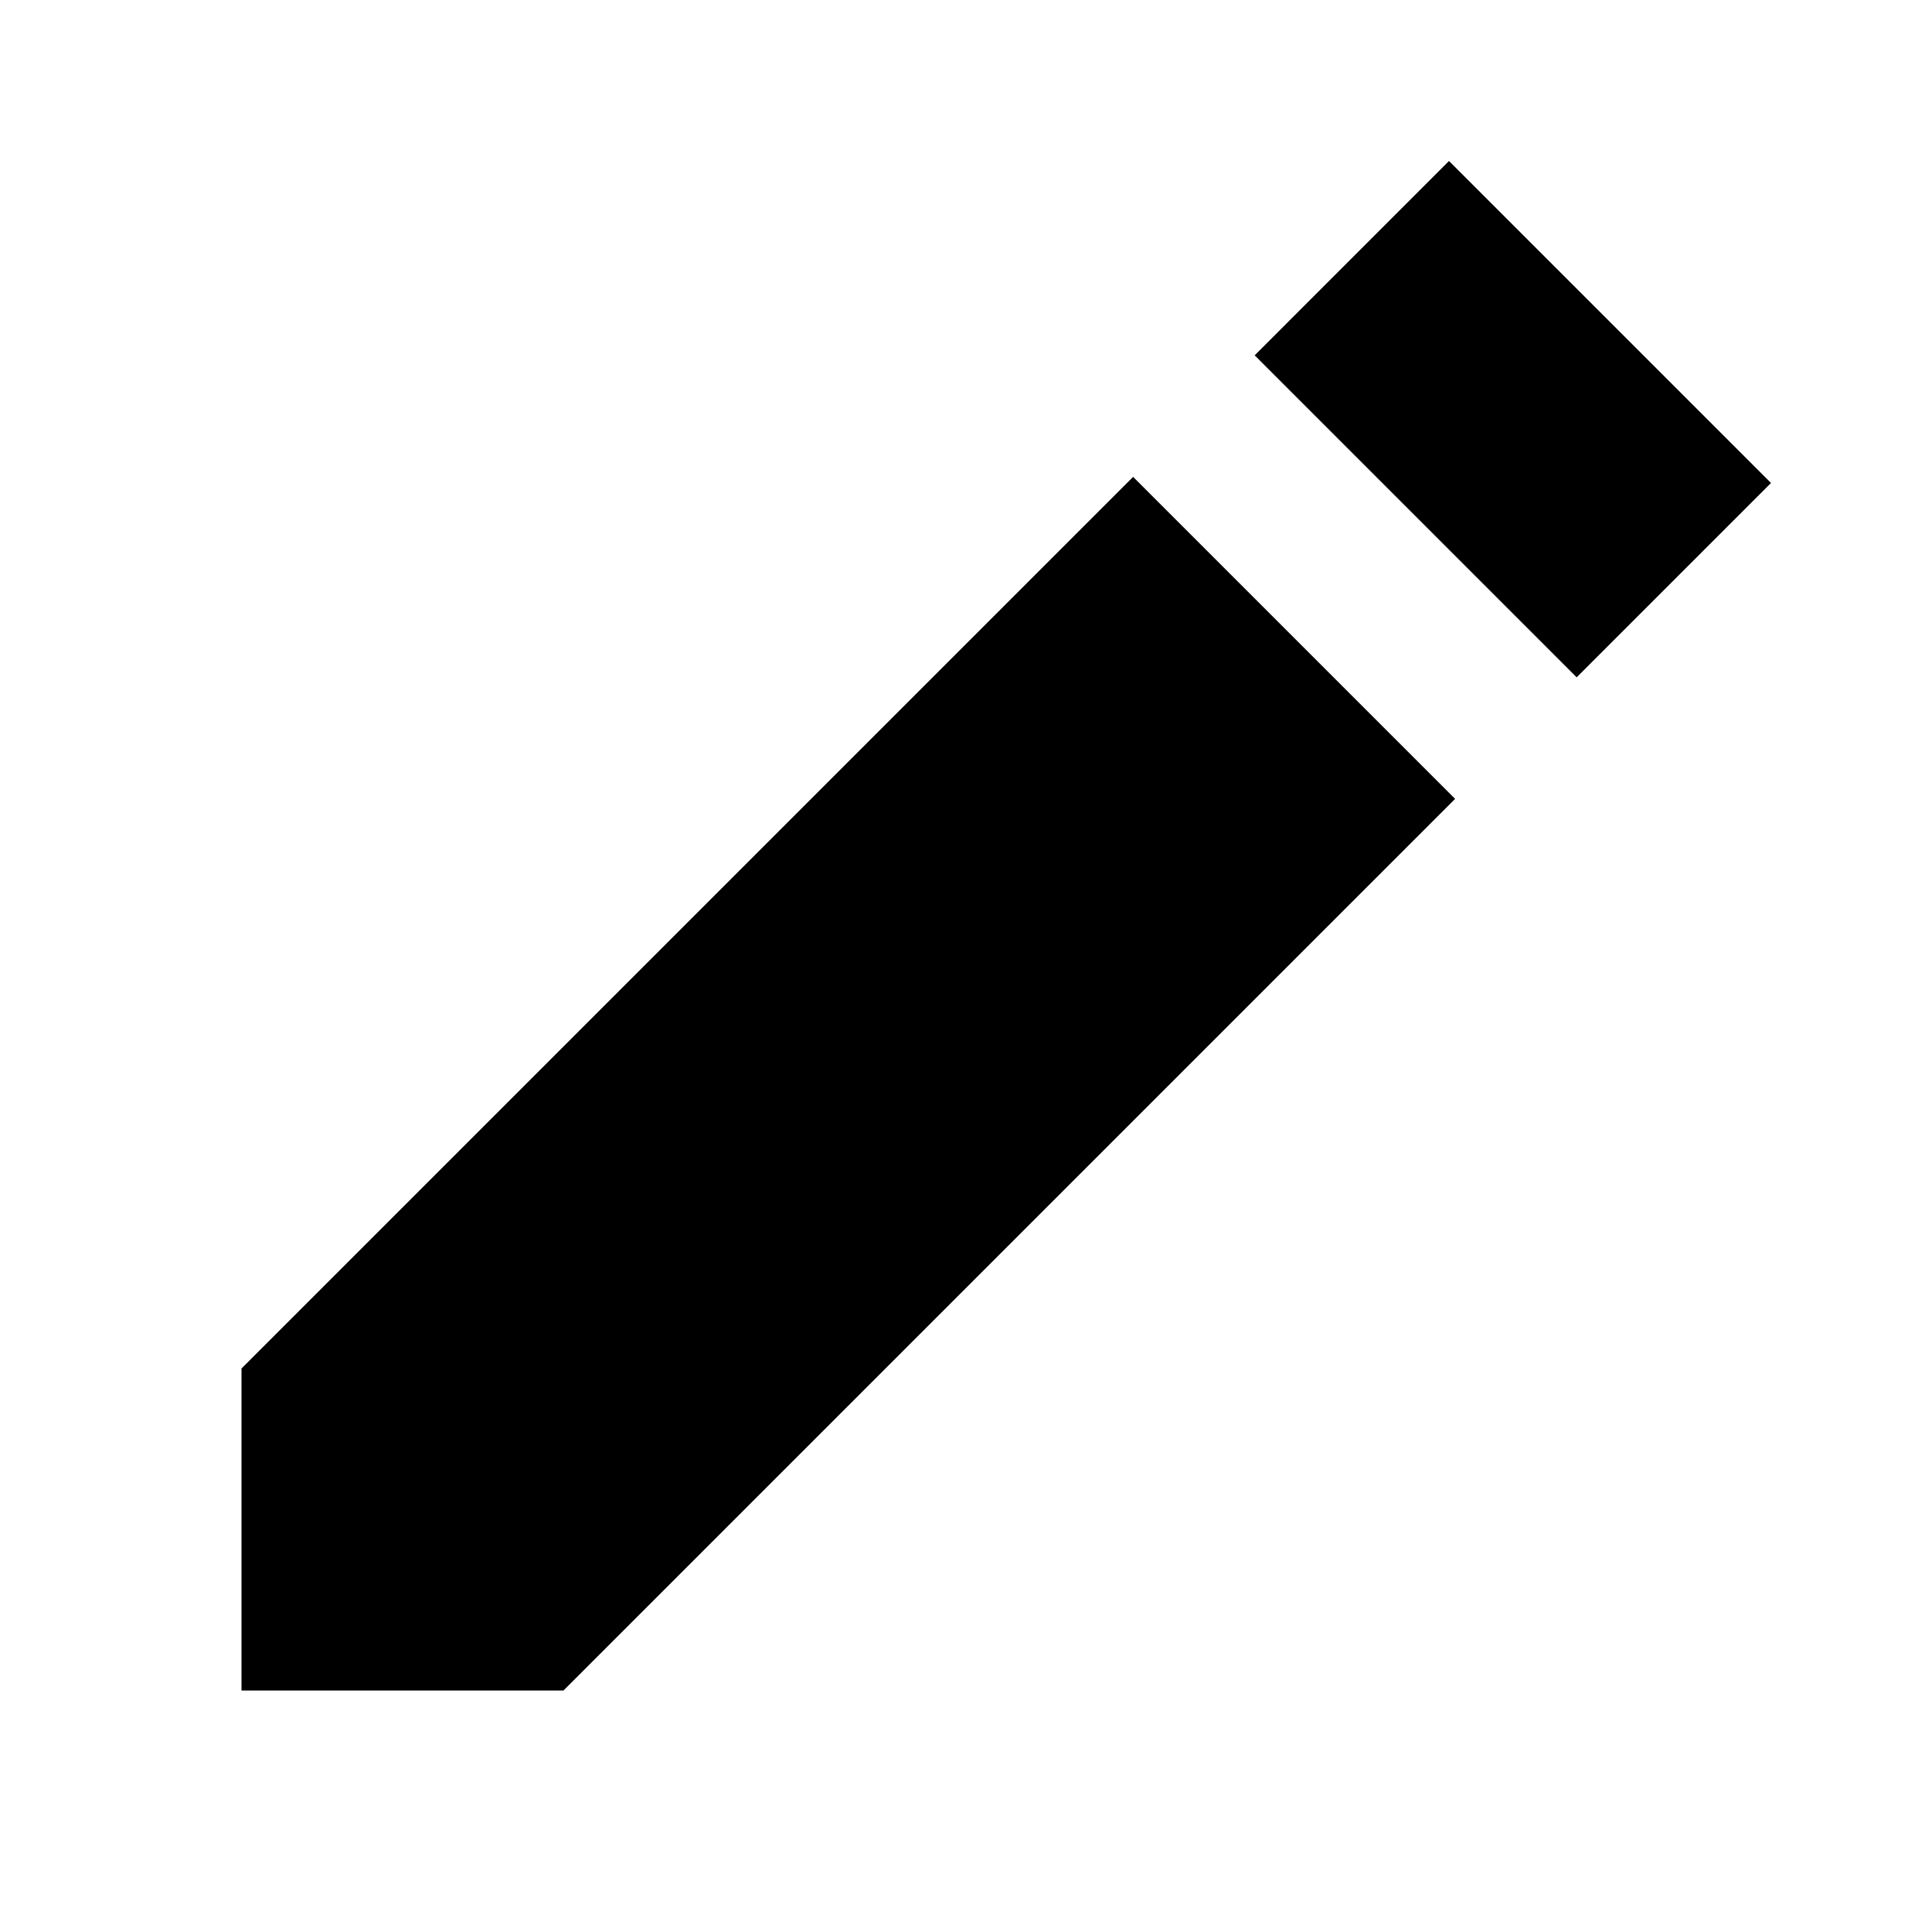
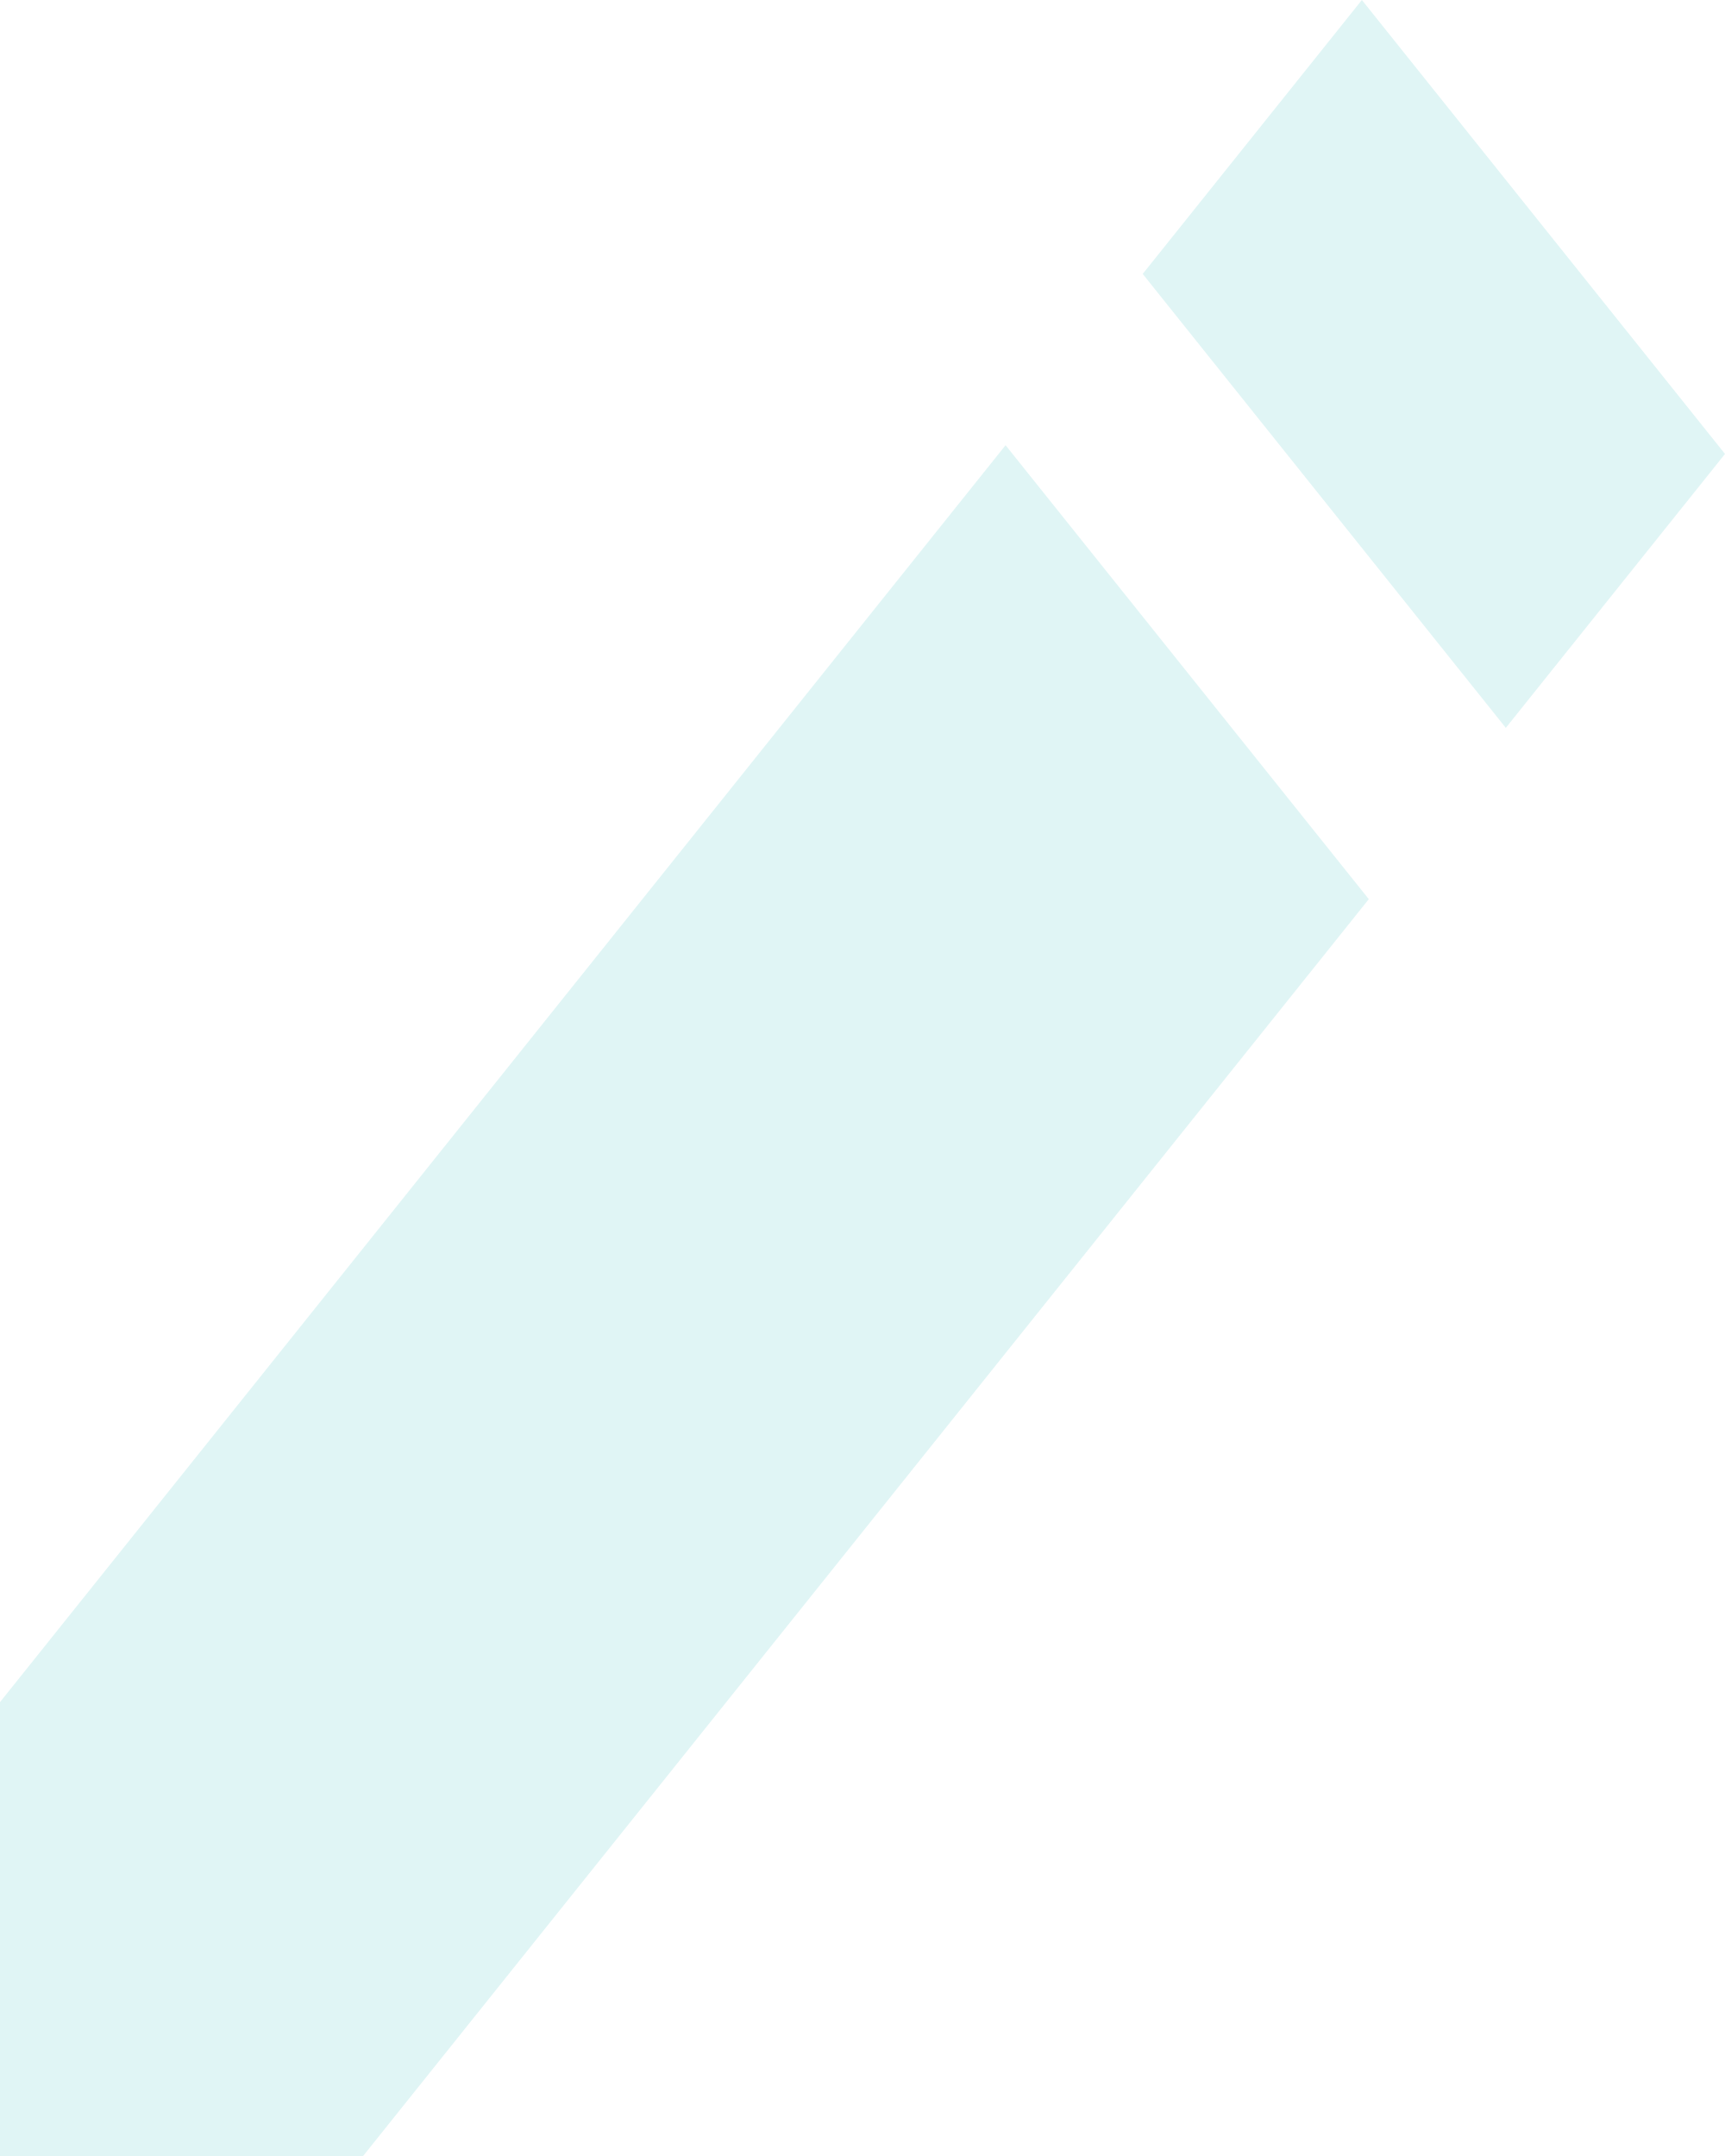
- <svg xmlns="http://www.w3.org/2000/svg" fill="#000000" viewBox="0 0 24 24" width="24px" height="24px">
-   <path d="M 18 2 L 15.586 4.414 L 19.586 8.414 L 22 6 L 18 2 z M 14.076 5.924 L 3 17 L 3 21 L 7 21 L 18.076 9.924 L 14.076 5.924 z" />
+ <svg xmlns="http://www.w3.org/2000/svg" width="16" height="20" viewBox="0 0 16 20" fill="none">
+   <path d="M12.632 0L10.599 2.541L13.967 6.752L16 4.211L12.632 0ZM9.327 4.13L0 15.79V20H3.368L12.696 8.341L9.327 4.13Z" fill="#E0F5F5" />
</svg>
